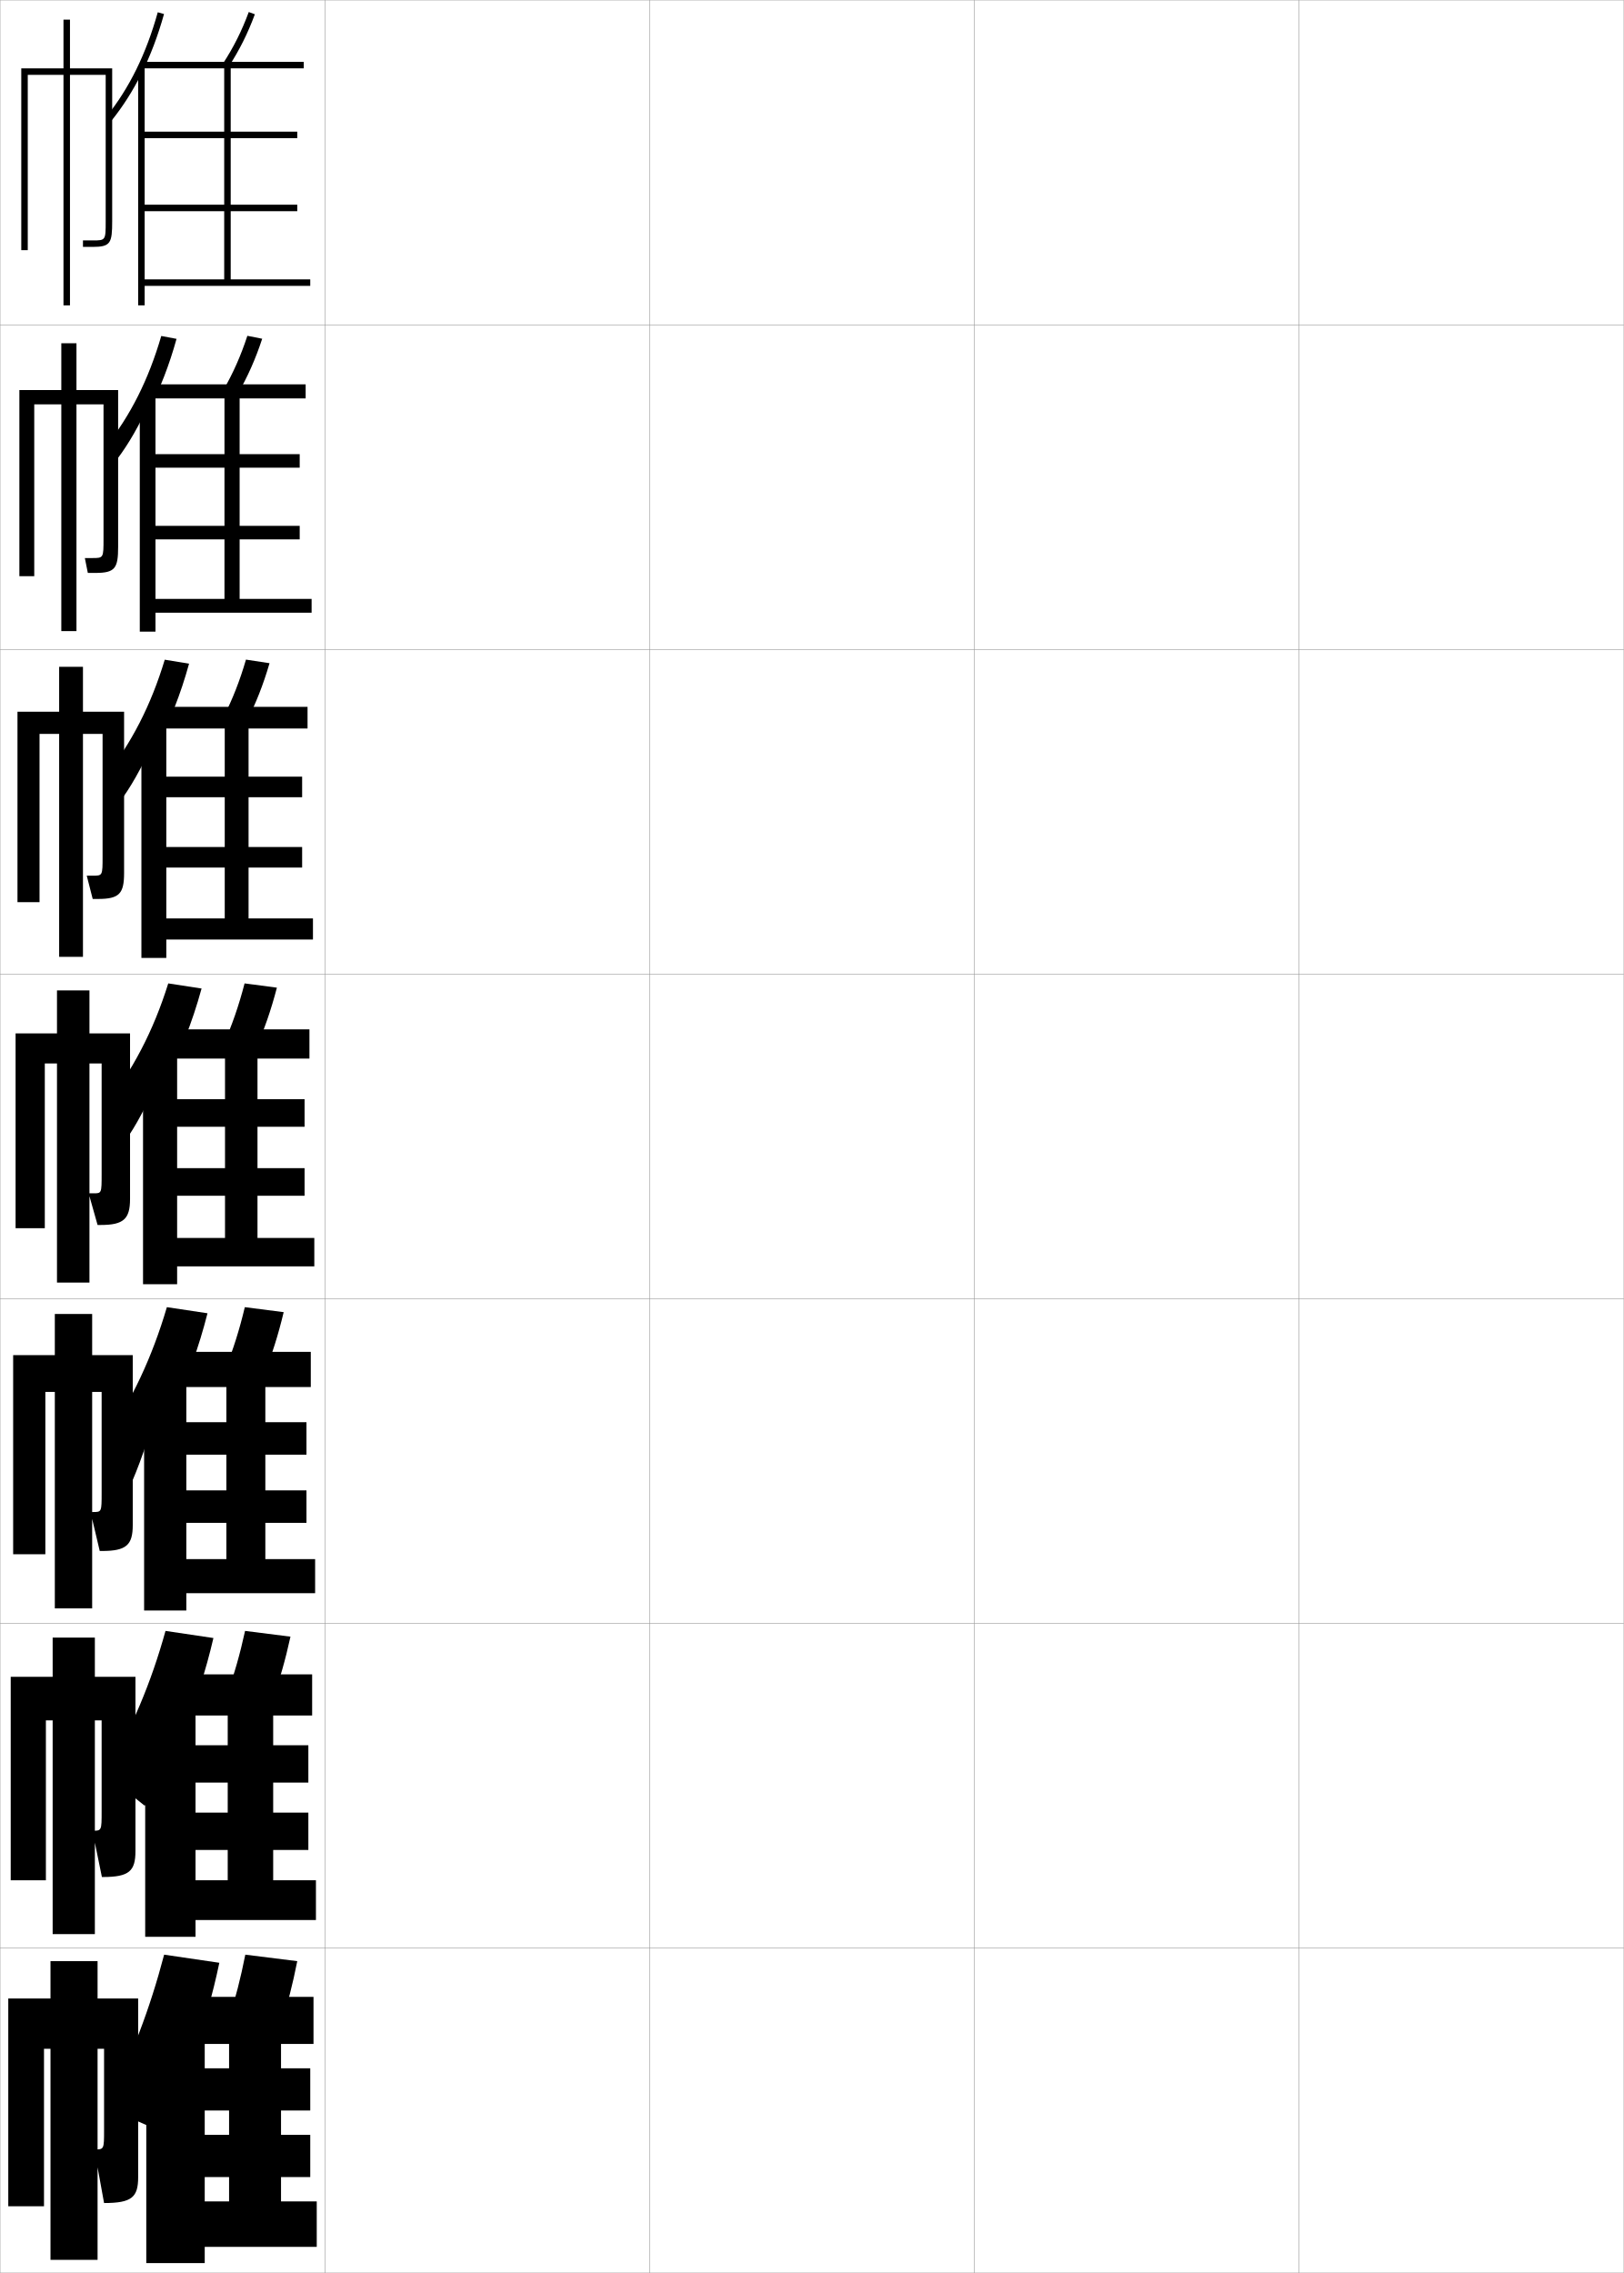
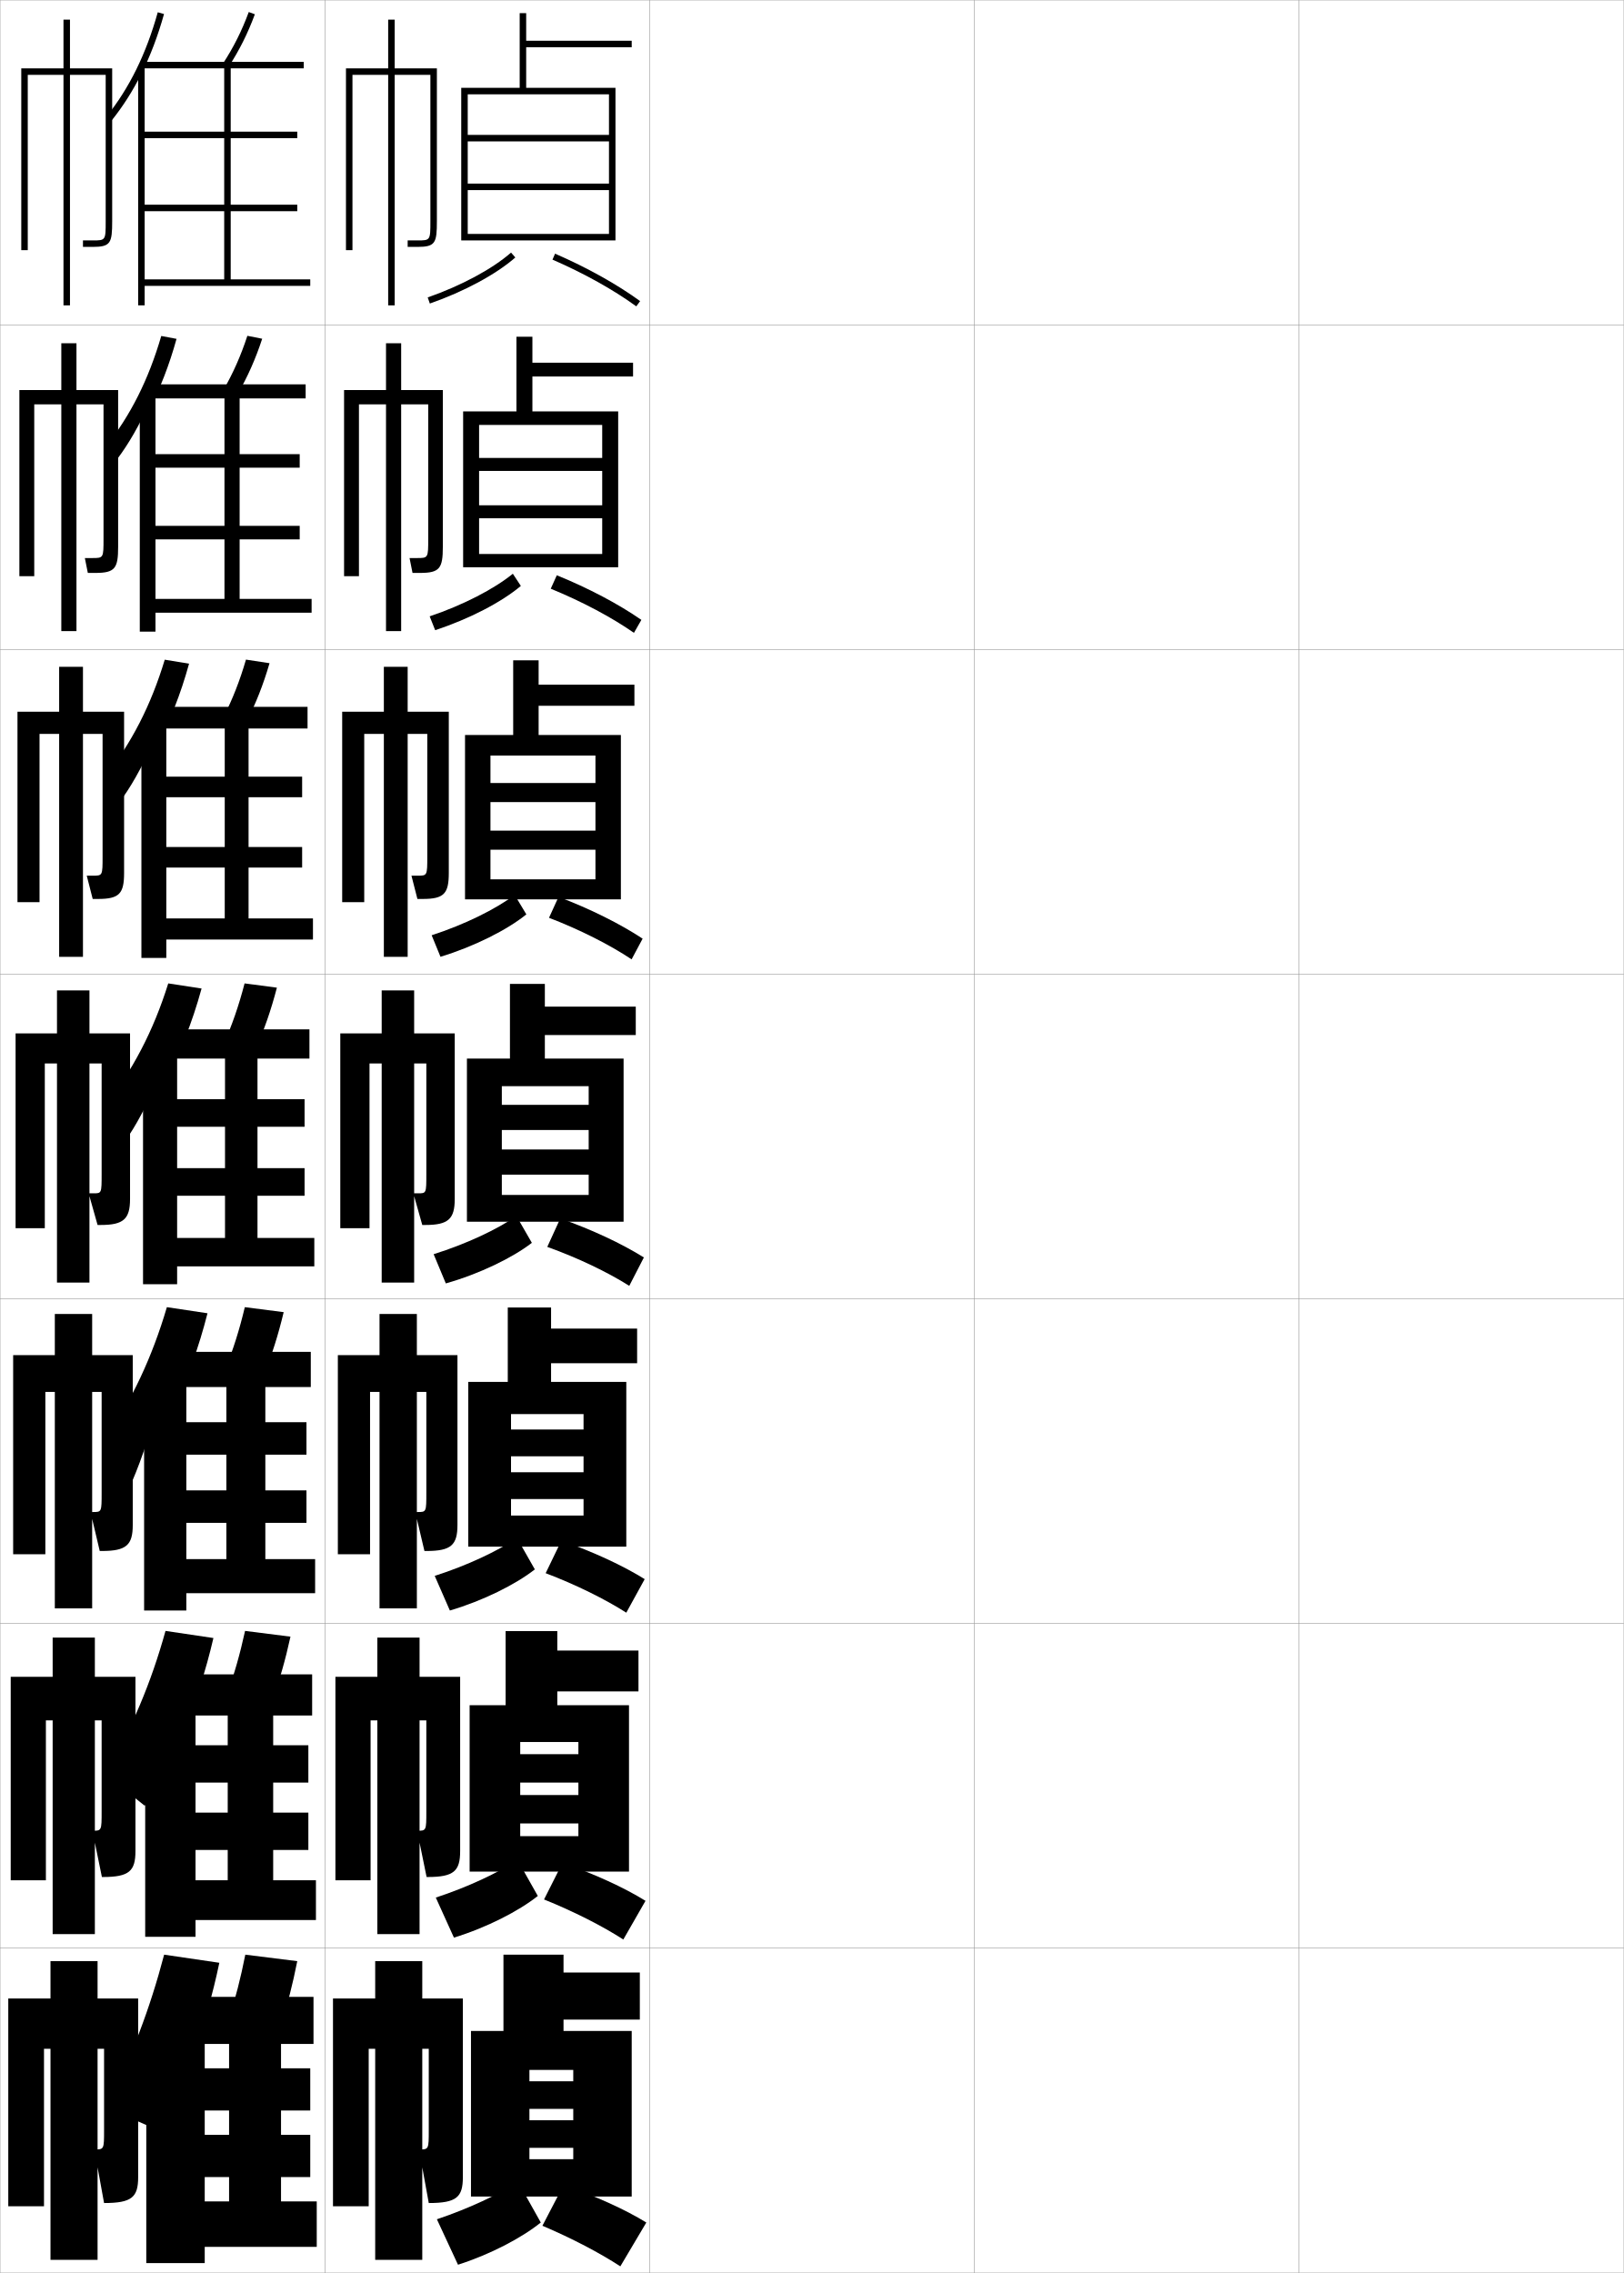
<svg xmlns="http://www.w3.org/2000/svg" width="500.1" height="700.1" viewBox="0 0 500.1 700.1" overflow="visible" enable-background="new 0 0 500.1 700.1" xml:space="preserve">
  <g id="glyphs">
    <g>
      <rect x="0.05" y="0.05" fill="none" stroke="#999999" stroke-width="0.1" width="100" height="100" />
      <rect x="0.05" y="100.05" fill="none" stroke="#999999" stroke-width="0.1" width="100" height="100" />
      <rect x="0.05" y="200.05" fill="none" stroke="#999999" stroke-width="0.1" width="100" height="100" />
      <rect x="0.05" y="300.05" fill="none" stroke="#999999" stroke-width="0.1" width="100" height="100" />
      <rect x="0.05" y="400.05" fill="none" stroke="#999999" stroke-width="0.1" width="100" height="100" />
      <rect x="0.05" y="500.05" fill="none" stroke="#999999" stroke-width="0.1" width="100" height="100" />
      <rect x="0.05" y="600.05" fill="none" stroke="#999999" stroke-width="0.1" width="100" height="100" />
      <rect x="100.05" y="0.05" fill="none" stroke="#999999" stroke-width="0.1" width="100" height="100" />
      <rect x="100.05" y="100.05" fill="none" stroke="#999999" stroke-width="0.1" width="100" height="100" />
      <rect x="100.05" y="200.05" fill="none" stroke="#999999" stroke-width="0.1" width="100" height="100" />
      <rect x="100.05" y="300.05" fill="none" stroke="#999999" stroke-width="0.1" width="100" height="100" />
      <rect x="100.05" y="400.05" fill="none" stroke="#999999" stroke-width="0.1" width="100" height="100" />
      <rect x="100.05" y="500.05" fill="none" stroke="#999999" stroke-width="0.1" width="100" height="100" />
      <rect x="100.05" y="600.05" fill="none" stroke="#999999" stroke-width="0.1" width="100" height="100" />
      <rect x="200.05" y="0.05" fill="none" stroke="#999999" stroke-width="0.1" width="100" height="100" />
      <rect x="200.05" y="100.05" fill="none" stroke="#999999" stroke-width="0.1" width="100" height="100" />
      <rect x="200.05" y="200.05" fill="none" stroke="#999999" stroke-width="0.1" width="100" height="100" />
      <rect x="200.05" y="300.05" fill="none" stroke="#999999" stroke-width="0.1" width="100" height="100" />
      <rect x="200.05" y="400.05" fill="none" stroke="#999999" stroke-width="0.1" width="100" height="100" />
      <rect x="200.05" y="500.05" fill="none" stroke="#999999" stroke-width="0.1" width="100" height="100" />
      <rect x="200.05" y="600.05" fill="none" stroke="#999999" stroke-width="0.1" width="100" height="100" />
      <rect x="300.05" y="0.05" fill="none" stroke="#999999" stroke-width="0.1" width="100" height="100" />
      <rect x="300.05" y="100.05" fill="none" stroke="#999999" stroke-width="0.1" width="100" height="100" />
      <rect x="300.05" y="200.05" fill="none" stroke="#999999" stroke-width="0.1" width="100" height="100" />
      <rect x="300.05" y="300.05" fill="none" stroke="#999999" stroke-width="0.1" width="100" height="100" />
      <rect x="300.05" y="400.05" fill="none" stroke="#999999" stroke-width="0.1" width="100" height="100" />
      <rect x="300.05" y="500.05" fill="none" stroke="#999999" stroke-width="0.1" width="100" height="100" />
      <rect x="300.05" y="600.05" fill="none" stroke="#999999" stroke-width="0.1" width="100" height="100" />
      <rect x="400.05" y="0.05" fill="none" stroke="#999999" stroke-width="0.1" width="100" height="100" />
      <rect x="400.05" y="100.05" fill="none" stroke="#999999" stroke-width="0.1" width="100" height="100" />
      <rect x="400.05" y="200.05" fill="none" stroke="#999999" stroke-width="0.1" width="100" height="100" />
      <rect x="400.05" y="300.05" fill="none" stroke="#999999" stroke-width="0.1" width="100" height="100" />
      <rect x="400.05" y="400.05" fill="none" stroke="#999999" stroke-width="0.1" width="100" height="100" />
      <rect x="400.05" y="500.05" fill="none" stroke="#999999" stroke-width="0.1" width="100" height="100" />
      <rect x="400.05" y="600.05" fill="none" stroke="#999999" stroke-width="0.1" width="100" height="100" />
    </g>
    <path d="M21.55,21.05v-15h-2v15h-13v56h2v-54h11v71h2v-71h11v45c0,6,0,6-4,6h-3v2h3c5.556,0,6-1.209,6-8v-47     H21.55z" />
    <g>
      <path d="M23.549,120.133v-14.417h-4.667v14.417H5.966v57.333h4.583v-52.917h8.333      v69.833h4.667v-69.833h8.333v41.333c0,6,0,6-3.5,6h-2.25l0.917,4.583h2.333      c6.042,0,7-1.423,7-8v-48.333H23.549z" />
      <path d="M25.55,219.216v-13.833h-7.333v13.833H5.383v58.667h6.792v-51.833h6.042      v68.667h7.333v-68.667h6.042v37.667c0,6,0,6-3,6h-1.875l1.833,7.166h1.667      c6.527,0,8-1.638,8-8v-49.667H25.55z" />
      <path d="M27.55,318.3v-13.25h-10v13.25h-12.75v60h9v-50.75h3.75v67.5h10v-67.5h3.75v34c0,6,0,6-2.5,6h-1.5l2.75,9.75      h1c7.013,0,9-1.853,9-8v-51H27.55z" />
      <path d="M28.383,417.384v-12.668H16.883v12.668H4.05v61.332h9.917v-50h2.917v66.668      h11.5v-66.668h2.917v31c0,6,0,6-2.667,6h-0.75l2.833,12h0.667c7.543,0,9.5-1.84,9.5-8      v-52.332H28.383z" />
      <path d="M29.216,516.467v-12.084H16.217v12.084H3.3v62.666h10.833v-49.25h2.083      v65.834h13v-65.834h2.083v28c0,6,0,6-2.833,6l0,0l2.917,14.25h0.333      c8.074,0,10-1.827,10-8v-53.666H29.216z" />
    </g>
    <path d="M30.05,615.55v-11.5h-14.5v11.5h-13v64h11v-48.5h2v65h14.5v-65h2v25c0,6,0,6-3,6l0,0l3,16.5l0,0     c8.604,0,10.5-1.814,10.5-8v-55H30.05z" />
+     <path d="M121.55,21.05v-15h-2v15h-13v56h2v-54h11v71h2v-71h11v45c0,6,0,6-4,6h-3v2h3c5.556,0,6-1.209,6-8v-47     H121.55z" />
+     <g>
+       <path d="M123.549,120.133v-14.417h-4.667v14.417h-12.917v57.333h4.583v-52.917h8.333      v69.833h4.667v-69.833h8.333v41.333c0,6,0,6-3.5,6h-2.25l0.917,4.583h2.333      c6.042,0,7-1.423,7-8v-48.333H123.549z" />
+       <path d="M125.55,219.216v-13.833h-7.333v13.833h-12.833v58.667h6.792v-51.833h6.042      v68.667h7.333v-68.667h6.042v37.667c0,6,0,6-3,6h-1.875l1.833,7.166h1.667      c6.527,0,8-1.638,8-8v-49.667H125.55z" />
+       <path d="M127.55,318.3v-13.25h-10v13.25h-12.75v60h9v-50.75h3.75v67.5h10v-67.5h3.75v34c0,6,0,6-2.5,6h-1.5      l2.75,9.75h1c7.013,0,9-1.853,9-8v-51H127.55z" />
+       <path d="M128.383,417.384v-12.668h-11.5v12.668h-12.833v61.332h9.917v-50h2.917      v66.668h11.5v-66.668h2.917v31c0,6,0,6-2.667,6h-0.75l2.833,12h0.667      c7.543,0,9.5-1.84,9.5-8v-52.332H128.383z" />
+       <path d="M129.216,516.467v-12.084h-13v12.084h-12.917v62.666h10.833v-49.25h2.083      v65.834h13v-65.834h2.083v28c0,6,0,6-2.833,6l0,0l2.917,14.25h0.333      c8.074,0,10-1.827,10-8v-53.666H129.216z" />
+     </g>
+     <path d="M130.05,615.55v-11.5h-14.5v11.5h-13v64h11v-48.5h2v65h14.5v-65h2v25c0,6,0,6-3,6l0,0l3,16.5l0,0     c8.604,0,10.5-1.814,10.5-8v-55H130.05z" />
    <g>
      <g>
        <path d="M53.666,432.844c4.193-8.587,7.567-17.837,10.237-28.347l-12.507-1.885       c-4.548,15.43-10.697,28.489-19.255,41.125l8.522,12.637       c3.149-7.327,6.364-17.023,9.066-28.082L53.666,432.844z" />
        <path d="M81.337,423.219c2.369-5.781,4.344-12.003,6.028-19.065l-11.966-1.541       c-1.67,7.018-3.625,13.197-5.971,18.936L81.337,423.219z" />
        <polygon points="57.383,425.216 44.383,425.216 44.383,496.05 57.383,496.05        57.383,490.716 97.049,490.716 97.049,480.216 81.716,480.216 81.716,427.217        95.716,427.217 95.716,416.383 55.216,416.383 55.216,427.217 69.716,427.217        69.716,480.216 57.383,480.216 57.383,469.05 94.383,469.05 94.383,459.05        57.383,459.05 57.383,448.05 94.383,448.05 94.383,438.05 57.383,438.05 " />
      </g>
      <g>
        <path d="M56.608,532.601c3.74-8.654,6.736-17.826,9.119-28.077l-14.754-2.192       c-4.466,16.076-10.393,30.096-18.627,44.062l12.261,9.818       c3.743-7.59,7.16-16.318,10.033-25.888L56.608,532.601z" />
        <path d="M83.943,523.384c2.151-5.844,3.957-12.133,5.515-19.282l-13.983-1.771       c-1.55,7.127-3.346,13.395-5.485,19.218L83.943,523.384z" />
        <polygon points="60.216,526.383 44.716,526.383 44.716,596.55 60.216,596.55        60.216,591.383 97.3,591.383 97.3,579.133 84.133,579.133 84.133,528.384        96.133,528.384 96.133,515.716 57.633,515.716 57.633,528.384 70.133,528.384        70.133,579.133 60.216,579.133 60.216,569.8 94.966,569.8 94.966,558.3        60.216,558.3 60.216,549.05 94.966,549.05 94.966,537.55 60.216,537.55 " />
      </g>
      <g>
        <path d="M59.55,632.356c3.287-8.722,5.904-17.814,8-27.807l-17-2.5       c-4.385,16.722-10.089,31.702-18,47l16,7       C52.886,648.196,56.505,640.436,59.55,632.356L59.55,632.356z" />
        <path d="M86.55,623.55c1.933-5.907,3.57-12.265,5-19.5l-16-2       c-1.43,7.235-3.067,13.593-5,19.5L86.55,623.55z" />
        <polygon points="63.05,627.55 45.05,627.55 45.05,697.05 63.05,697.05        63.05,692.05 97.55,692.05 97.55,678.05 86.55,678.05 86.55,629.55        96.55,629.55 96.55,615.05 60.05,615.05 60.05,629.55 70.55,629.55        70.55,678.05 63.05,678.05 63.05,670.55 95.55,670.55 95.55,657.55        63.05,657.55 63.05,650.05 95.55,650.05 95.55,637.05 63.05,637.05 " />
      </g>
    </g>
    <g>
      <g>
        <path d="M43.55,22.702c2.774-5.559,5.086-11.654,6.963-18.384L48.587,3.781       c-3.588,12.867-8.762,23.381-15.816,32.142l1.559,1.254       C37.853,32.8,40.91,27.993,43.55,22.702L43.55,22.702z" />
        <path d="M68.712,19.503l1.676,1.094c3.295-5.046,5.945-10.346,8.101-16.201       l-1.877-0.691C74.509,9.417,71.925,14.585,68.712,19.503z" />
        <polygon points="44.55,65.05 91.55,65.05 91.55,63.05 44.55,63.05        44.55,42.55 91.55,42.55 91.55,40.55 44.55,40.55 44.55,20.55        42.55,20.55 42.55,94.05 44.55,94.05 44.55,88.05 95.55,88.05        95.55,86.05 71.05,86.05 71.05,21.05 93.55,21.05 93.55,19.05        44.05,19.05 44.05,21.05 69.05,21.05 69.05,86.05 44.55,86.05 " />
      </g>
      <g>
        <path d="M45.941,126.164c3.398-6.545,6.19-13.719,8.427-21.795l-4.704-0.883       c-3.935,13.506-9.508,24.548-17.172,34.157l3.634,3.706       c3.453-4.563,6.829-10.411,9.815-17.11V126.164z" />
        <path d="M68.764,120.184l4.405,1.231c3.06-5.27,5.541-10.854,7.582-17.083       l-4.568-0.898C74.184,109.545,71.757,115.021,68.764,120.184z" />
        <polygon points="47.883,121.716 43.049,121.716 43.049,194.549 47.883,194.549        47.883,188.716 95.966,188.716 95.966,184.466 73.799,184.466 73.799,122.716        94.133,122.716 94.133,118.383 46.966,118.383 46.966,122.716 69.133,122.716        69.133,184.466 47.883,184.466 47.883,166.133 92.299,166.133 92.299,161.966        47.883,161.966 47.883,144.05 92.299,144.05 92.299,139.883 47.883,139.883 " />
      </g>
      <g>
        <path d="M48.333,229.626c4.022-7.532,7.294-15.784,9.891-25.206l-7.482-1.229       c-4.282,14.144-10.254,25.715-18.528,36.171l5.709,6.158       c3.382-4.75,7.078-11.638,10.41-19.746V229.626z" />
        <path d="M68.816,220.866l7.134,1.368c2.824-5.493,5.135-11.362,7.062-17.965       l-7.258-1.104C73.859,209.673,71.589,215.457,68.816,220.866z" />
        <polygon points="51.217,222.883 43.55,222.883 43.55,295.05 51.217,295.05        51.217,289.383 96.383,289.383 96.383,282.883 76.55,282.883 76.55,224.383        94.716,224.383 94.716,217.716 49.883,217.716 49.883,224.383 69.216,224.383        69.216,282.883 51.217,282.883 51.217,267.216 93.05,267.216 93.05,260.883        51.217,260.883 51.217,245.55 93.05,245.55 93.05,239.216 51.217,239.216 " />
      </g>
      <g>
        <path d="M50.725,333.088c4.646-8.52,8.398-17.849,11.355-28.617l-10.261-1.576       c-4.629,14.782-11,26.883-19.883,38.187l7.784,8.61       c3.312-4.936,7.326-12.865,11.004-22.382V333.088z" />
        <path d="M75.325,302.895c-1.791,6.907-3.904,12.998-6.457,18.652l9.863,1.506       c2.588-5.717,4.73-11.871,6.543-18.848L75.325,302.895z" />
        <polygon points="54.55,324.05 44.05,324.05 44.05,395.55 54.55,395.55        54.55,390.05 96.8,390.05 96.8,381.3 79.3,381.3 79.3,326.05        95.3,326.05 95.3,317.05 52.8,317.05 52.8,326.05 69.3,326.05        69.3,381.3 54.55,381.3 54.55,368.3 93.8,368.3 93.8,359.8        54.55,359.8 54.55,347.05 93.8,347.05 93.8,338.55 54.55,338.55 " />
      </g>
    </g>
+     <g>
+       <polygon points="142.05,27.05 142.05,74.05 144.05,74.05 144.05,29.05       187.55,29.05 187.55,41.55 144.05,41.55 144.05,43.55 187.55,43.55       187.55,56.55 144.05,56.55 144.05,58.55 187.55,58.55 187.55,72.05       144.05,72.05 144.05,74.05 189.55,74.05 189.55,27.05 162.05,27.05       162.05,14.55 194.55,14.55 194.55,12.55 162.05,12.55 162.05,4.05       160.05,4.05 160.05,27.05 " />
+       <path d="M131.72,91.605l0.66,1.889c10.561-3.688,20.403-8.993,26.33-14.192      l-1.32-1.504C151.647,82.837,142.051,87.999,131.72,91.605z" />
+       <path d="M170.151,79.967c9.68,4.202,18.845,9.313,25.809,14.391l1.18-1.615      c-7.08-5.162-16.382-10.351-26.191-14.609L170.151,79.967z" />
+     </g>
+     <g>
+       <polygon points="142.633,126.716 142.633,174.717 147.549,174.717 147.549,130.883       185.466,130.883 185.466,141.05 147.549,141.05 147.549,145.049 185.466,145.049       185.466,155.633 147.549,155.633 147.549,159.633 185.466,159.633 185.466,170.633       147.549,170.633 147.549,174.717 190.383,174.717 190.383,126.716 163.966,126.716       163.966,115.966 194.966,115.966 194.966,111.716 163.966,111.716 163.966,103.716       159.05,103.716 159.05,126.716 " />
+       <path d="M132.33,189.837l1.69,4.259c10.485-3.433,20.47-8.635,26.387-13.629      l-2.463-3.752C152.154,181.438,142.592,186.375,132.33,189.837z" />
+       <path d="M169.617,181.328c9.607,3.934,18.774,8.812,25.623,13.594l2.287-3.994      c-6.993-4.857-16.245-9.755-26.044-13.74L169.617,181.328z" />
+     </g>
+     <g>
+       <polygon points="143.216,226.383 143.216,277.008 151.05,277.008 151.05,232.716       183.383,232.716 183.383,241.175 151.05,241.175 151.05,247.05 183.383,247.05       183.383,255.842 151.05,255.842 151.05,261.716 183.383,261.716 183.383,270.842       151.05,270.842 151.05,277.008 191.216,277.008 191.216,226.383 165.883,226.383       165.883,217.383 195.383,217.383 195.383,210.883 165.883,210.883 165.883,203.383       158.05,203.383 158.05,226.383 " />
+       <path d="M132.939,288.068l2.72,6.63c10.41-3.178,20.537-8.277,26.443-13.064      l-3.607-6.001C152.66,280.039,143.133,284.752,132.939,288.068z" />
+       <path d="M169.083,282.688c9.535,3.665,18.704,8.311,25.436,12.797l3.394-6.372      c-6.904-4.553-16.108-9.161-25.897-12.87L169.083,282.688z" />
+     </g>
+     <g>
+       <g>
+         <polygon points="143.8,326.05 143.8,376.3 154.55,376.3 154.55,334.55        181.3,334.55 181.3,340.3 154.55,340.3 154.55,348.05 181.3,348.05        181.3,354.05 154.55,354.05 154.55,361.8 181.3,361.8 181.3,368.05        154.55,368.05 154.55,376.3 192.05,376.3 192.05,326.05 167.8,326.05        167.8,318.8 195.8,318.8 195.8,310.05 167.8,310.05 167.8,303.05        157.05,303.05 157.05,326.05 " />
+         <path d="M133.55,386.3l3.75,9c10.334-2.923,20.604-7.919,26.5-12.5l-4.75-8.25       C153.167,378.641,143.675,383.129,133.55,386.3z" />
+         <path d="M168.55,384.05c9.462,3.396,18.633,7.81,25.25,12l4.5-8.75       c-6.816-4.249-15.971-8.565-25.75-12L168.55,384.05z" />
+       </g>
+       <g>
+         <polygon points="144.217,425.634 144.217,476.384 157.383,476.384 157.383,435.55        179.717,435.55 179.717,440.3 157.383,440.3 157.383,448.55 179.717,448.55        179.717,453.466 157.383,453.466 157.383,461.716 179.717,461.716 179.717,466.8        157.383,466.8 157.383,476.384 192.883,476.384 192.883,425.634 169.717,425.634        169.717,419.884 196.217,419.884 196.217,409.216 169.717,409.216 169.717,402.716        156.383,402.716 156.383,425.634 " />
+         <path d="M133.883,485.384l4.667,10.666c10.215-3.008,20.284-8.044,26.167-12.666       l-5.5-9.668C153.294,477.729,143.931,482.162,133.883,485.384z" />
+         <path d="M168.05,484.55c9.31,3.537,18.347,8.016,24.833,12.166l5.667-10.332       c-6.735-4.184-15.905-8.454-25.667-11.834L168.05,484.55z" />
+       </g>
+       <g>
+         <polygon points="144.633,525.217 144.633,576.467 160.216,576.467 160.216,536.55        178.133,536.55 178.133,540.3 160.216,540.3 160.216,549.05 178.133,549.05        178.133,552.883 160.216,552.883 160.216,561.633 178.133,561.633 178.133,565.55        160.216,565.55 160.216,576.467 193.716,576.467 193.716,525.217 171.633,525.217        171.633,520.967 196.633,520.967 196.633,508.383 171.633,508.383 171.633,502.383        155.717,502.383 155.717,525.217 " />
+         <path d="M134.216,584.467l5.583,12.333c10.095-3.092,19.965-8.169,25.833-12.833       l-6.25-11.084C153.421,576.819,144.187,581.195,134.216,584.467z" />
+         <path d="M167.55,585.05c9.158,3.678,18.06,8.222,24.417,12.333l6.833-11.916       c-6.654-4.116-15.839-8.342-25.583-11.667L167.55,585.05z" />
+       </g>
+     </g>
+     <g>
+       <polygon points="173.55,625.55 173.55,622.05 197.05,622.05 197.05,607.55       173.55,607.55 173.55,602.05 155.05,602.05 155.05,625.55 145.05,625.55       145.05,676.55 163.05,676.55 163.05,637.55 176.55,637.55 176.55,641.05       163.05,641.05 163.05,649.55 176.55,649.55 176.55,653.05 163.05,653.05       163.05,661.55 176.55,661.55 176.55,665.05 163.05,665.05 163.05,676.55       194.55,676.55 194.55,625.55 " />
+       <path d="M134.55,683.55l6.5,14c9.976-3.176,19.646-8.294,25.5-13l-7-12.5      C153.549,675.909,144.442,680.229,134.55,683.55z" />
+       <path d="M167.05,685.55c9.006,3.818,17.773,8.428,24,12.5l8-13.5      c-6.572-4.05-15.773-8.229-25.5-11.5L167.05,685.55z" />
+     </g>
  </g>
</svg>
